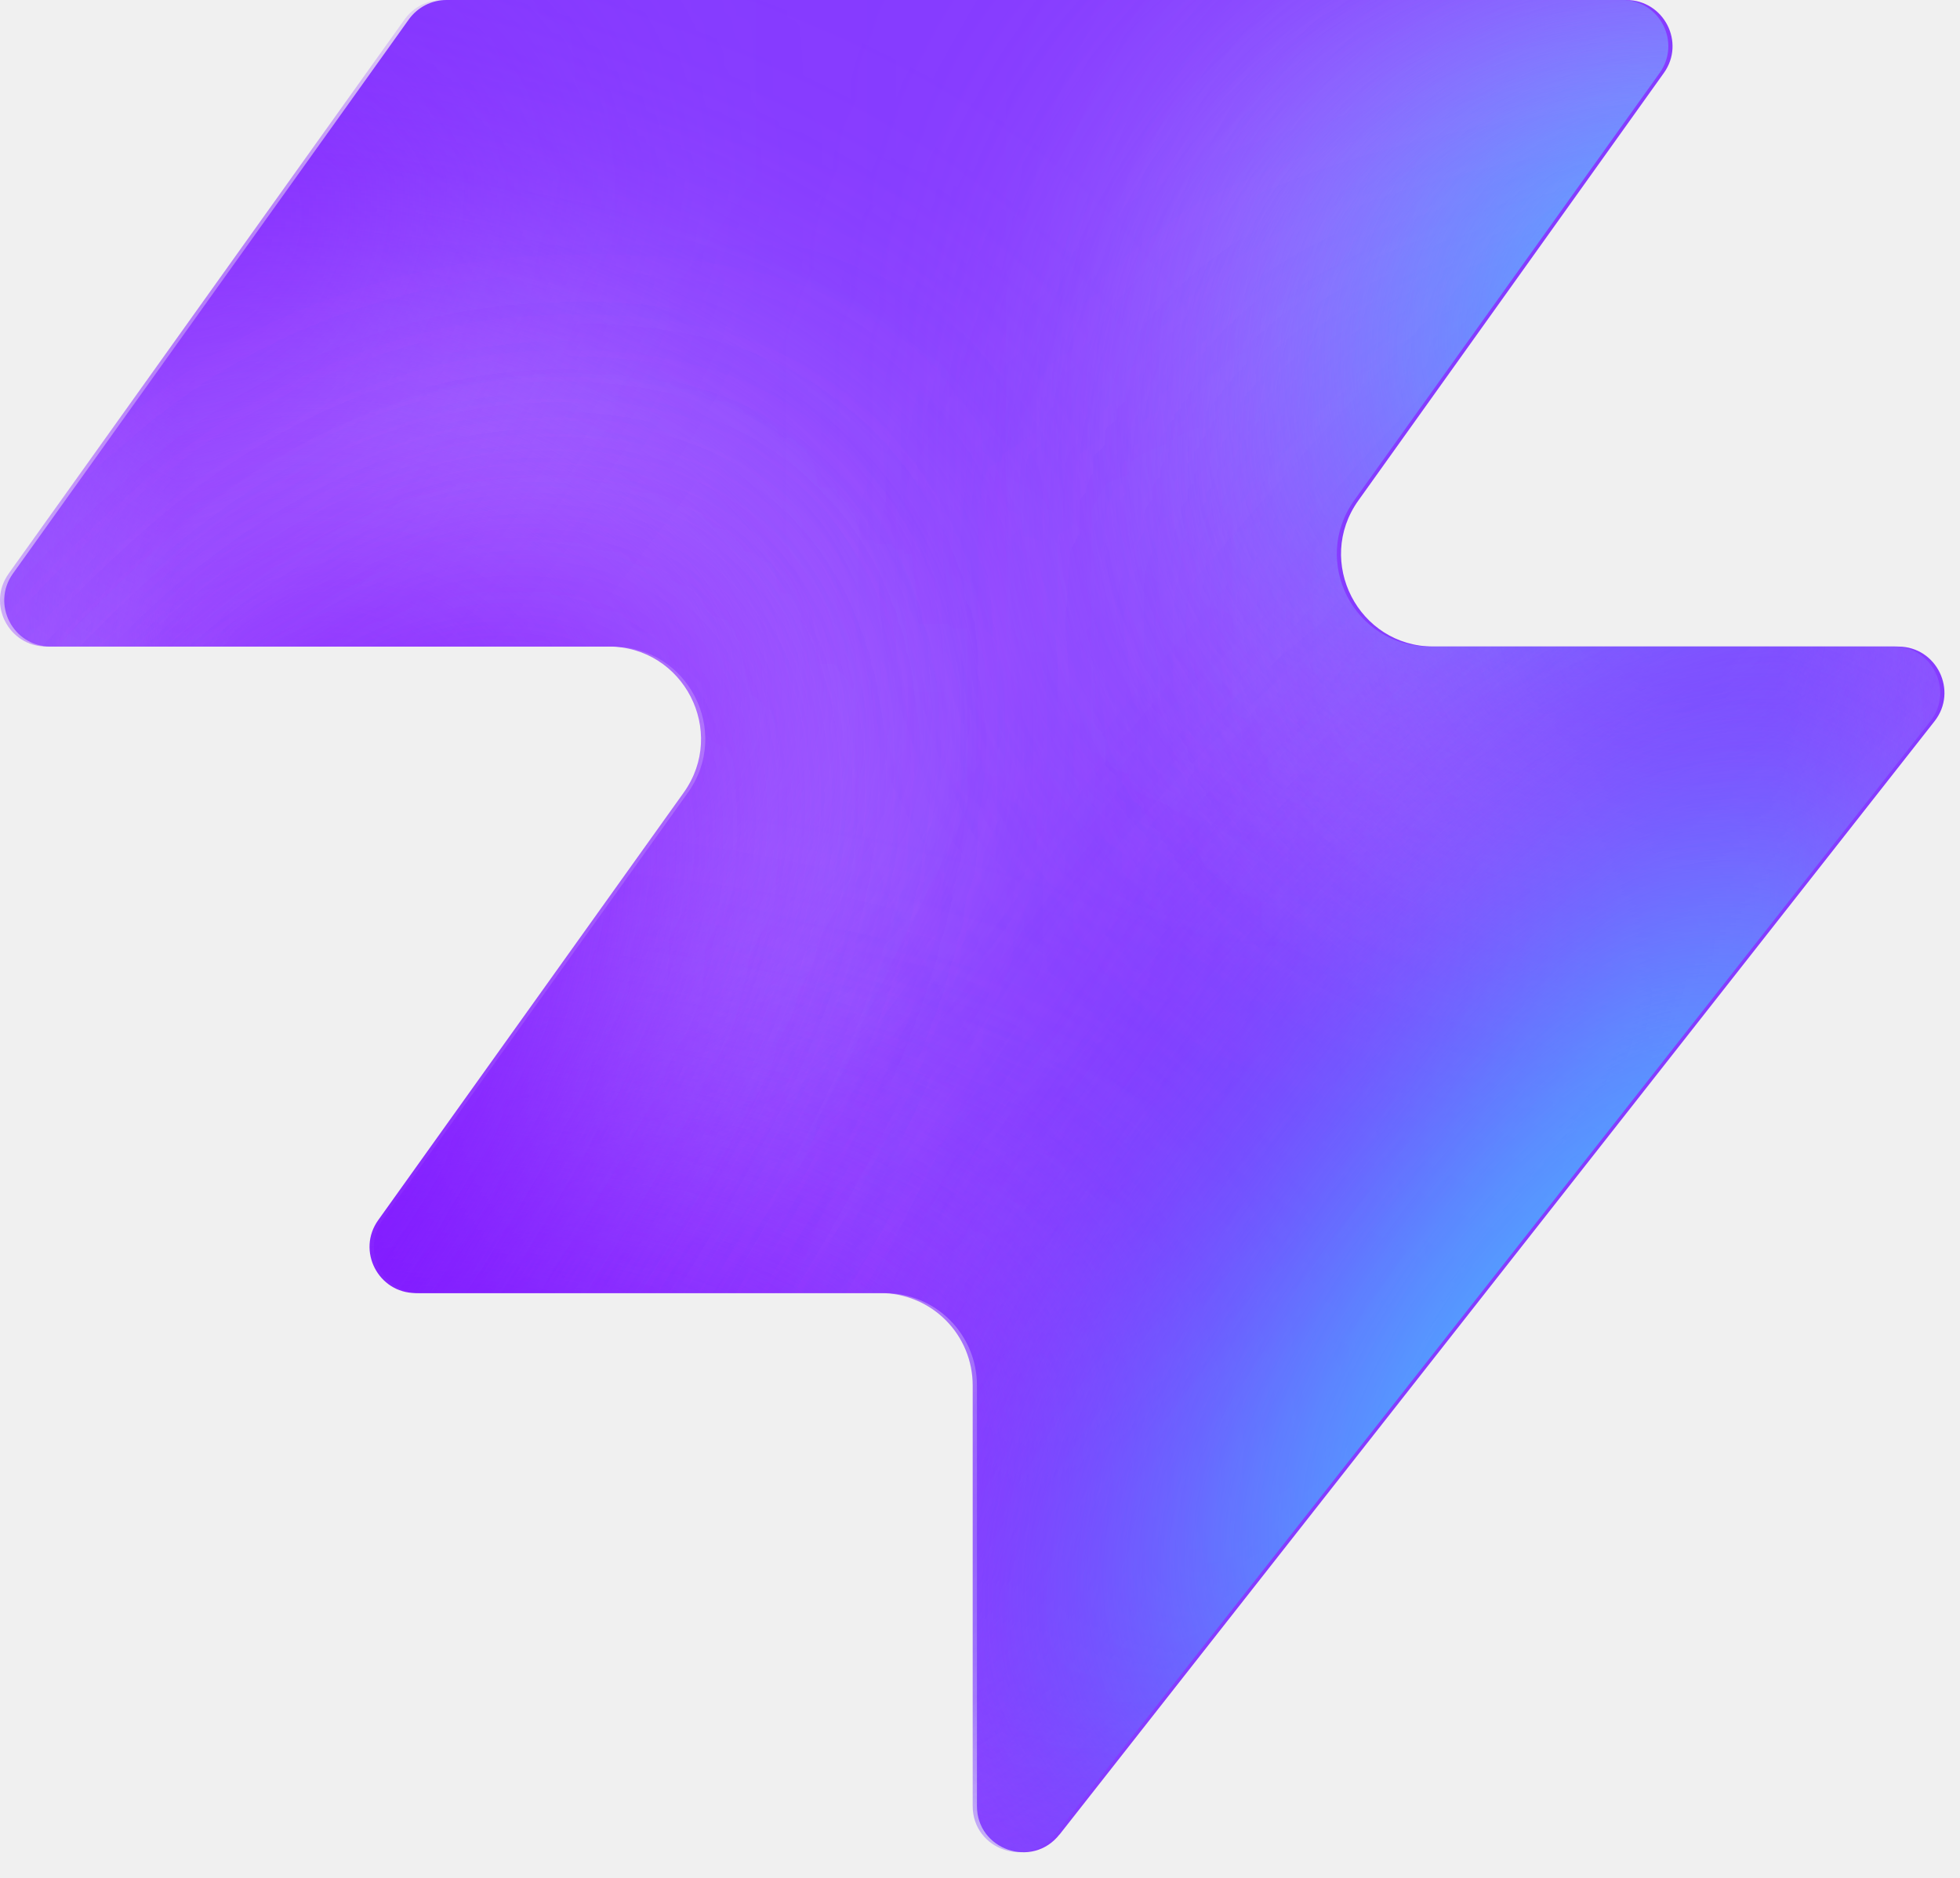
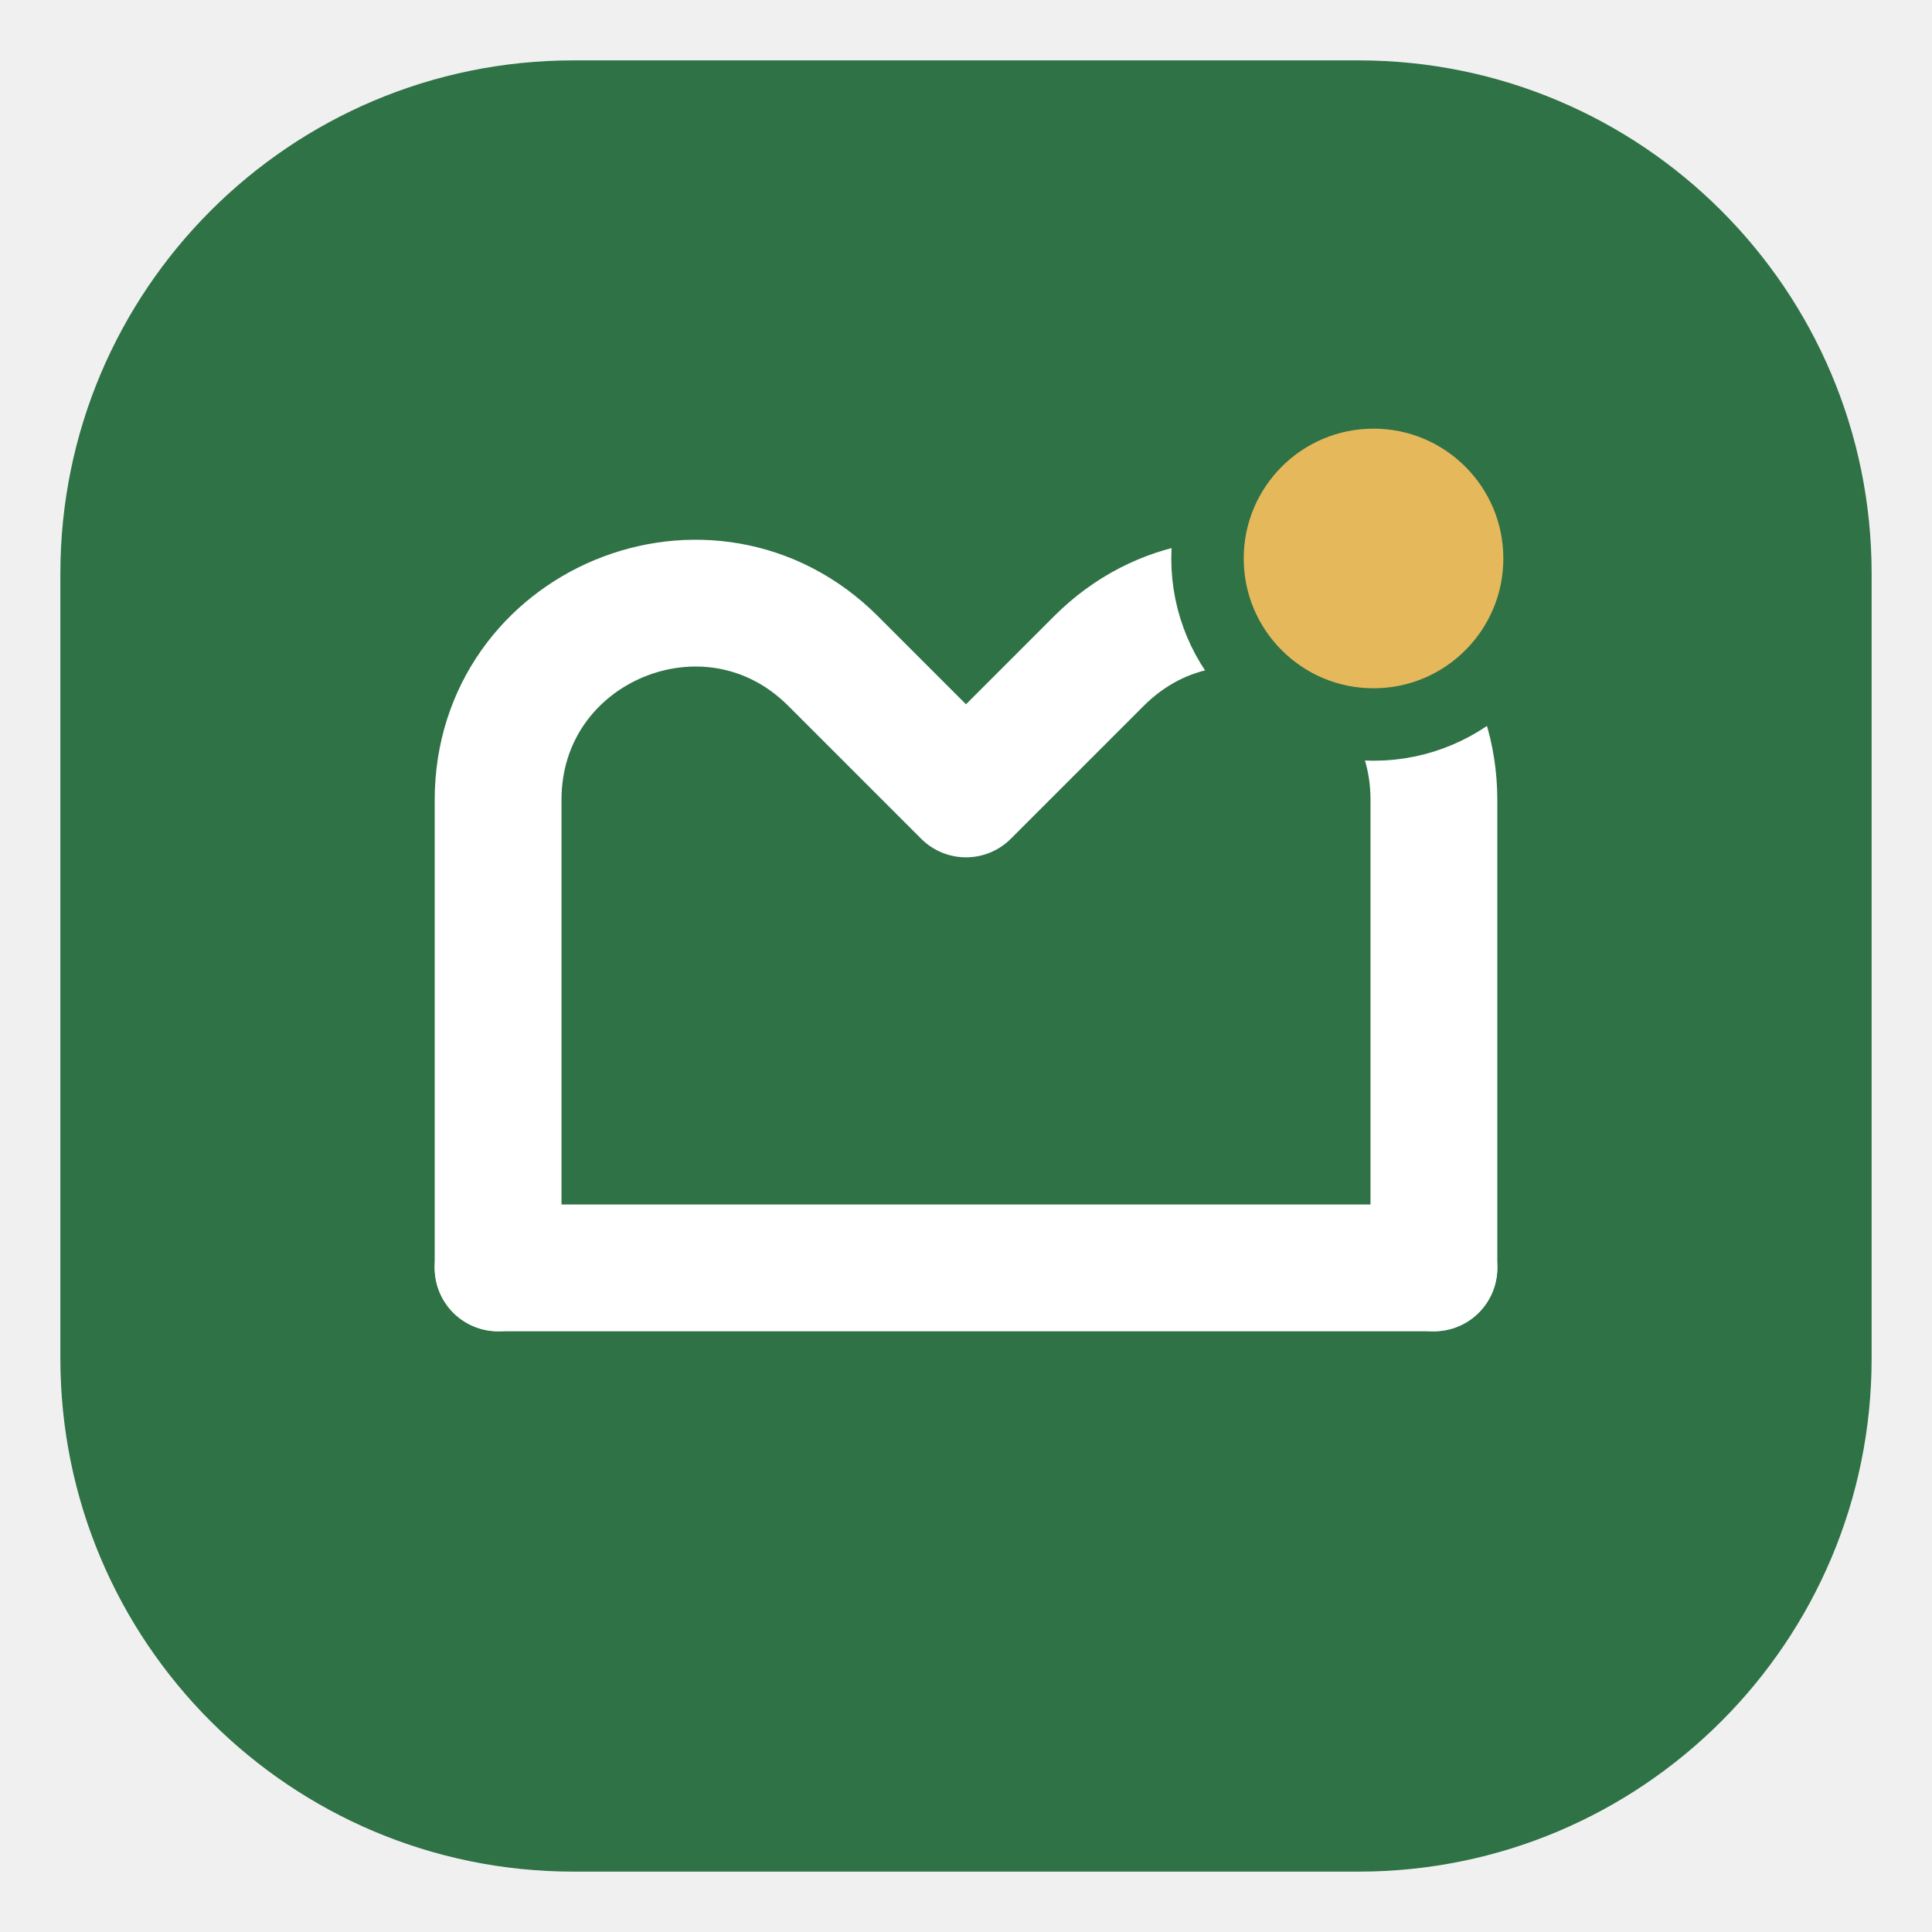
- <svg xmlns="http://www.w3.org/2000/svg" width="48" height="46" fill="none" viewBox="0 0 48 46">
-   <path fill="#863bff" d="M25.946 44.938c-.664.845-2.021.375-2.021-.698V33.937a2.26 2.26 0 0 0-2.262-2.262H10.287c-.92 0-1.456-1.04-.92-1.788l7.48-10.471c1.07-1.497 0-3.578-1.842-3.578H1.237c-.92 0-1.456-1.04-.92-1.788L10.013.474c.214-.297.556-.474.92-.474h28.894c.92 0 1.456 1.04.92 1.788l-7.48 10.471c-1.07 1.498 0 3.579 1.842 3.579h11.377c.943 0 1.473 1.088.89 1.83L25.947 44.94z" style="fill:#863bff;fill:color(display-p3 .525 .23 1);fill-opacity:1" />
-   <mask id="a" width="48" height="46" x="0" y="0" maskUnits="userSpaceOnUse" style="mask-type:alpha">
-     <path fill="#000" d="M25.842 44.938c-.664.844-2.021.375-2.021-.698V33.937a2.26 2.26 0 0 0-2.262-2.262H10.183c-.92 0-1.456-1.04-.92-1.788l7.48-10.471c1.07-1.498 0-3.579-1.842-3.579H1.133c-.92 0-1.456-1.04-.92-1.787L9.91.473c.214-.297.556-.474.92-.474h28.894c.92 0 1.456 1.04.92 1.788l-7.48 10.471c-1.07 1.498 0 3.578 1.842 3.578h11.377c.943 0 1.473 1.088.89 1.832L25.843 44.94z" style="fill:#000;fill-opacity:1" />
-   </mask>
-   <g mask="url(#a)">
-     <g filter="url(#b)">
-       <ellipse cx="5.508" cy="14.704" fill="#ede6ff" rx="5.508" ry="14.704" style="fill:#ede6ff;fill:color(display-p3 .927 .903 1);fill-opacity:1" transform="matrix(.00324 1 1 -.00324 -4.47 31.516)" />
-     </g>
-     <g filter="url(#c)">
-       <ellipse cx="10.399" cy="29.851" fill="#ede6ff" rx="10.399" ry="29.851" style="fill:#ede6ff;fill:color(display-p3 .927 .903 1);fill-opacity:1" transform="matrix(.00324 1 1 -.00324 -39.328 7.883)" />
-     </g>
-     <g filter="url(#d)">
-       <ellipse cx="5.508" cy="30.487" fill="#7e14ff" rx="5.508" ry="30.487" style="fill:#7e14ff;fill:color(display-p3 .492 .077 1);fill-opacity:1" transform="rotate(89.814 -25.913 -14.639)scale(1 -1)" />
-     </g>
-     <g filter="url(#e)">
-       <ellipse cx="5.508" cy="30.599" fill="#7e14ff" rx="5.508" ry="30.599" style="fill:#7e14ff;fill:color(display-p3 .492 .077 1);fill-opacity:1" transform="rotate(89.814 -32.644 -3.334)scale(1 -1)" />
-     </g>
-     <g filter="url(#f)">
-       <ellipse cx="5.508" cy="30.599" fill="#7e14ff" rx="5.508" ry="30.599" style="fill:#7e14ff;fill:color(display-p3 .492 .077 1);fill-opacity:1" transform="matrix(.00324 1 1 -.00324 -34.34 30.47)" />
-     </g>
-     <g filter="url(#g)">
-       <ellipse cx="14.072" cy="22.078" fill="#ede6ff" rx="14.072" ry="22.078" style="fill:#ede6ff;fill:color(display-p3 .927 .903 1);fill-opacity:1" transform="rotate(93.35 24.506 48.493)scale(-1 1)" />
-     </g>
-     <g filter="url(#h)">
-       <ellipse cx="3.47" cy="21.501" fill="#7e14ff" rx="3.47" ry="21.501" style="fill:#7e14ff;fill:color(display-p3 .492 .077 1);fill-opacity:1" transform="rotate(89.009 28.708 47.59)scale(-1 1)" />
-     </g>
-     <g filter="url(#i)">
-       <ellipse cx="3.47" cy="21.501" fill="#7e14ff" rx="3.47" ry="21.501" style="fill:#7e14ff;fill:color(display-p3 .492 .077 1);fill-opacity:1" transform="rotate(89.009 28.708 47.59)scale(-1 1)" />
-     </g>
-     <g filter="url(#j)">
-       <ellipse cx=".387" cy="8.972" fill="#7e14ff" rx="4.407" ry="29.108" style="fill:#7e14ff;fill:color(display-p3 .492 .077 1);fill-opacity:1" transform="rotate(39.51 .387 8.972)" />
-     </g>
-     <g filter="url(#k)">
-       <ellipse cx="47.523" cy="-6.092" fill="#7e14ff" rx="4.407" ry="29.108" style="fill:#7e14ff;fill:color(display-p3 .492 .077 1);fill-opacity:1" transform="rotate(37.892 47.523 -6.092)" />
-     </g>
-     <g filter="url(#l)">
-       <ellipse cx="41.412" cy="6.333" fill="#47bfff" rx="5.971" ry="9.665" style="fill:#47bfff;fill:color(display-p3 .28 .748 1);fill-opacity:1" transform="rotate(37.892 41.412 6.333)" />
-     </g>
-     <g filter="url(#m)">
-       <ellipse cx="-1.879" cy="38.332" fill="#7e14ff" rx="4.407" ry="29.108" style="fill:#7e14ff;fill:color(display-p3 .492 .077 1);fill-opacity:1" transform="rotate(37.892 -1.88 38.332)" />
-     </g>
-     <g filter="url(#n)">
-       <ellipse cx="-1.879" cy="38.332" fill="#7e14ff" rx="4.407" ry="29.108" style="fill:#7e14ff;fill:color(display-p3 .492 .077 1);fill-opacity:1" transform="rotate(37.892 -1.88 38.332)" />
-     </g>
-     <g filter="url(#o)">
-       <ellipse cx="35.651" cy="29.907" fill="#7e14ff" rx="4.407" ry="29.108" style="fill:#7e14ff;fill:color(display-p3 .492 .077 1);fill-opacity:1" transform="rotate(37.892 35.651 29.907)" />
-     </g>
-     <g filter="url(#p)">
-       <ellipse cx="38.418" cy="32.4" fill="#47bfff" rx="5.971" ry="15.297" style="fill:#47bfff;fill:color(display-p3 .28 .748 1);fill-opacity:1" transform="rotate(37.892 38.418 32.4)" />
-     </g>
-   </g>
-   <defs>
-     <filter id="b" width="60.045" height="41.654" x="-19.77" y="16.149" color-interpolation-filters="sRGB" filterUnits="userSpaceOnUse">
-       <feFlood flood-opacity="0" result="BackgroundImageFix" />
-       <feBlend in="SourceGraphic" in2="BackgroundImageFix" result="shape" />
-       <feGaussianBlur result="effect1_foregroundBlur_2002_17158" stdDeviation="7.659" />
-     </filter>
-     <filter id="c" width="90.34" height="51.437" x="-54.613" y="-7.533" color-interpolation-filters="sRGB" filterUnits="userSpaceOnUse">
-       <feFlood flood-opacity="0" result="BackgroundImageFix" />
-       <feBlend in="SourceGraphic" in2="BackgroundImageFix" result="shape" />
-       <feGaussianBlur result="effect1_foregroundBlur_2002_17158" stdDeviation="7.659" />
-     </filter>
-     <filter id="d" width="79.355" height="29.4" x="-49.64" y="2.03" color-interpolation-filters="sRGB" filterUnits="userSpaceOnUse">
-       <feFlood flood-opacity="0" result="BackgroundImageFix" />
-       <feBlend in="SourceGraphic" in2="BackgroundImageFix" result="shape" />
-       <feGaussianBlur result="effect1_foregroundBlur_2002_17158" stdDeviation="4.596" />
-     </filter>
-     <filter id="e" width="79.579" height="29.4" x="-45.045" y="20.029" color-interpolation-filters="sRGB" filterUnits="userSpaceOnUse">
-       <feFlood flood-opacity="0" result="BackgroundImageFix" />
-       <feBlend in="SourceGraphic" in2="BackgroundImageFix" result="shape" />
-       <feGaussianBlur result="effect1_foregroundBlur_2002_17158" stdDeviation="4.596" />
-     </filter>
-     <filter id="f" width="79.579" height="29.4" x="-43.513" y="21.178" color-interpolation-filters="sRGB" filterUnits="userSpaceOnUse">
-       <feFlood flood-opacity="0" result="BackgroundImageFix" />
-       <feBlend in="SourceGraphic" in2="BackgroundImageFix" result="shape" />
-       <feGaussianBlur result="effect1_foregroundBlur_2002_17158" stdDeviation="4.596" />
-     </filter>
-     <filter id="g" width="74.749" height="58.852" x="15.756" y="-17.901" color-interpolation-filters="sRGB" filterUnits="userSpaceOnUse">
-       <feFlood flood-opacity="0" result="BackgroundImageFix" />
-       <feBlend in="SourceGraphic" in2="BackgroundImageFix" result="shape" />
-       <feGaussianBlur result="effect1_foregroundBlur_2002_17158" stdDeviation="7.659" />
-     </filter>
-     <filter id="h" width="61.377" height="25.362" x="23.548" y="2.284" color-interpolation-filters="sRGB" filterUnits="userSpaceOnUse">
-       <feFlood flood-opacity="0" result="BackgroundImageFix" />
-       <feBlend in="SourceGraphic" in2="BackgroundImageFix" result="shape" />
-       <feGaussianBlur result="effect1_foregroundBlur_2002_17158" stdDeviation="4.596" />
-     </filter>
-     <filter id="i" width="61.377" height="25.362" x="23.548" y="2.284" color-interpolation-filters="sRGB" filterUnits="userSpaceOnUse">
-       <feFlood flood-opacity="0" result="BackgroundImageFix" />
-       <feBlend in="SourceGraphic" in2="BackgroundImageFix" result="shape" />
-       <feGaussianBlur result="effect1_foregroundBlur_2002_17158" stdDeviation="4.596" />
-     </filter>
-     <filter id="j" width="56.045" height="63.649" x="-27.636" y="-22.853" color-interpolation-filters="sRGB" filterUnits="userSpaceOnUse">
-       <feFlood flood-opacity="0" result="BackgroundImageFix" />
-       <feBlend in="SourceGraphic" in2="BackgroundImageFix" result="shape" />
-       <feGaussianBlur result="effect1_foregroundBlur_2002_17158" stdDeviation="4.596" />
-     </filter>
-     <filter id="k" width="54.814" height="64.646" x="20.116" y="-38.415" color-interpolation-filters="sRGB" filterUnits="userSpaceOnUse">
-       <feFlood flood-opacity="0" result="BackgroundImageFix" />
-       <feBlend in="SourceGraphic" in2="BackgroundImageFix" result="shape" />
-       <feGaussianBlur result="effect1_foregroundBlur_2002_17158" stdDeviation="4.596" />
-     </filter>
-     <filter id="l" width="33.541" height="35.313" x="24.641" y="-11.323" color-interpolation-filters="sRGB" filterUnits="userSpaceOnUse">
-       <feFlood flood-opacity="0" result="BackgroundImageFix" />
-       <feBlend in="SourceGraphic" in2="BackgroundImageFix" result="shape" />
-       <feGaussianBlur result="effect1_foregroundBlur_2002_17158" stdDeviation="4.596" />
-     </filter>
-     <filter id="m" width="54.814" height="64.646" x="-29.286" y="6.009" color-interpolation-filters="sRGB" filterUnits="userSpaceOnUse">
-       <feFlood flood-opacity="0" result="BackgroundImageFix" />
-       <feBlend in="SourceGraphic" in2="BackgroundImageFix" result="shape" />
-       <feGaussianBlur result="effect1_foregroundBlur_2002_17158" stdDeviation="4.596" />
-     </filter>
-     <filter id="n" width="54.814" height="64.646" x="-29.286" y="6.009" color-interpolation-filters="sRGB" filterUnits="userSpaceOnUse">
-       <feFlood flood-opacity="0" result="BackgroundImageFix" />
-       <feBlend in="SourceGraphic" in2="BackgroundImageFix" result="shape" />
-       <feGaussianBlur result="effect1_foregroundBlur_2002_17158" stdDeviation="4.596" />
-     </filter>
-     <filter id="o" width="54.814" height="64.646" x="8.244" y="-2.416" color-interpolation-filters="sRGB" filterUnits="userSpaceOnUse">
-       <feFlood flood-opacity="0" result="BackgroundImageFix" />
-       <feBlend in="SourceGraphic" in2="BackgroundImageFix" result="shape" />
-       <feGaussianBlur result="effect1_foregroundBlur_2002_17158" stdDeviation="4.596" />
-     </filter>
-     <filter id="p" width="39.409" height="43.623" x="18.713" y="10.588" color-interpolation-filters="sRGB" filterUnits="userSpaceOnUse">
-       <feFlood flood-opacity="0" result="BackgroundImageFix" />
-       <feBlend in="SourceGraphic" in2="BackgroundImageFix" result="shape" />
-       <feGaussianBlur result="effect1_foregroundBlur_2002_17158" stdDeviation="4.596" />
-     </filter>
-   </defs>
+ <svg xmlns="http://www.w3.org/2000/svg" fill="none" viewBox="0 0 64 64">
+   <rect width="60" height="60" x="2" y="2" fill="#2f7246" rx="17" />
+   <path d="M16.5 42V26.5c0-5.8 7-8.7 11.1-4.6L32 26.3l4.4-4.4c4.1-4.1 11.1-1.2 11.1 4.6V42" stroke="#fff" stroke-linecap="round" stroke-linejoin="round" stroke-width="4.2" />
+   <path d="M16.5 42h31" stroke="#fff" stroke-linecap="round" stroke-width="4.2" />
+   <circle cx="45.5" cy="18.5" r="5.5" fill="#e6b85c" stroke="#2f7246" stroke-width="2.4" />
</svg>
